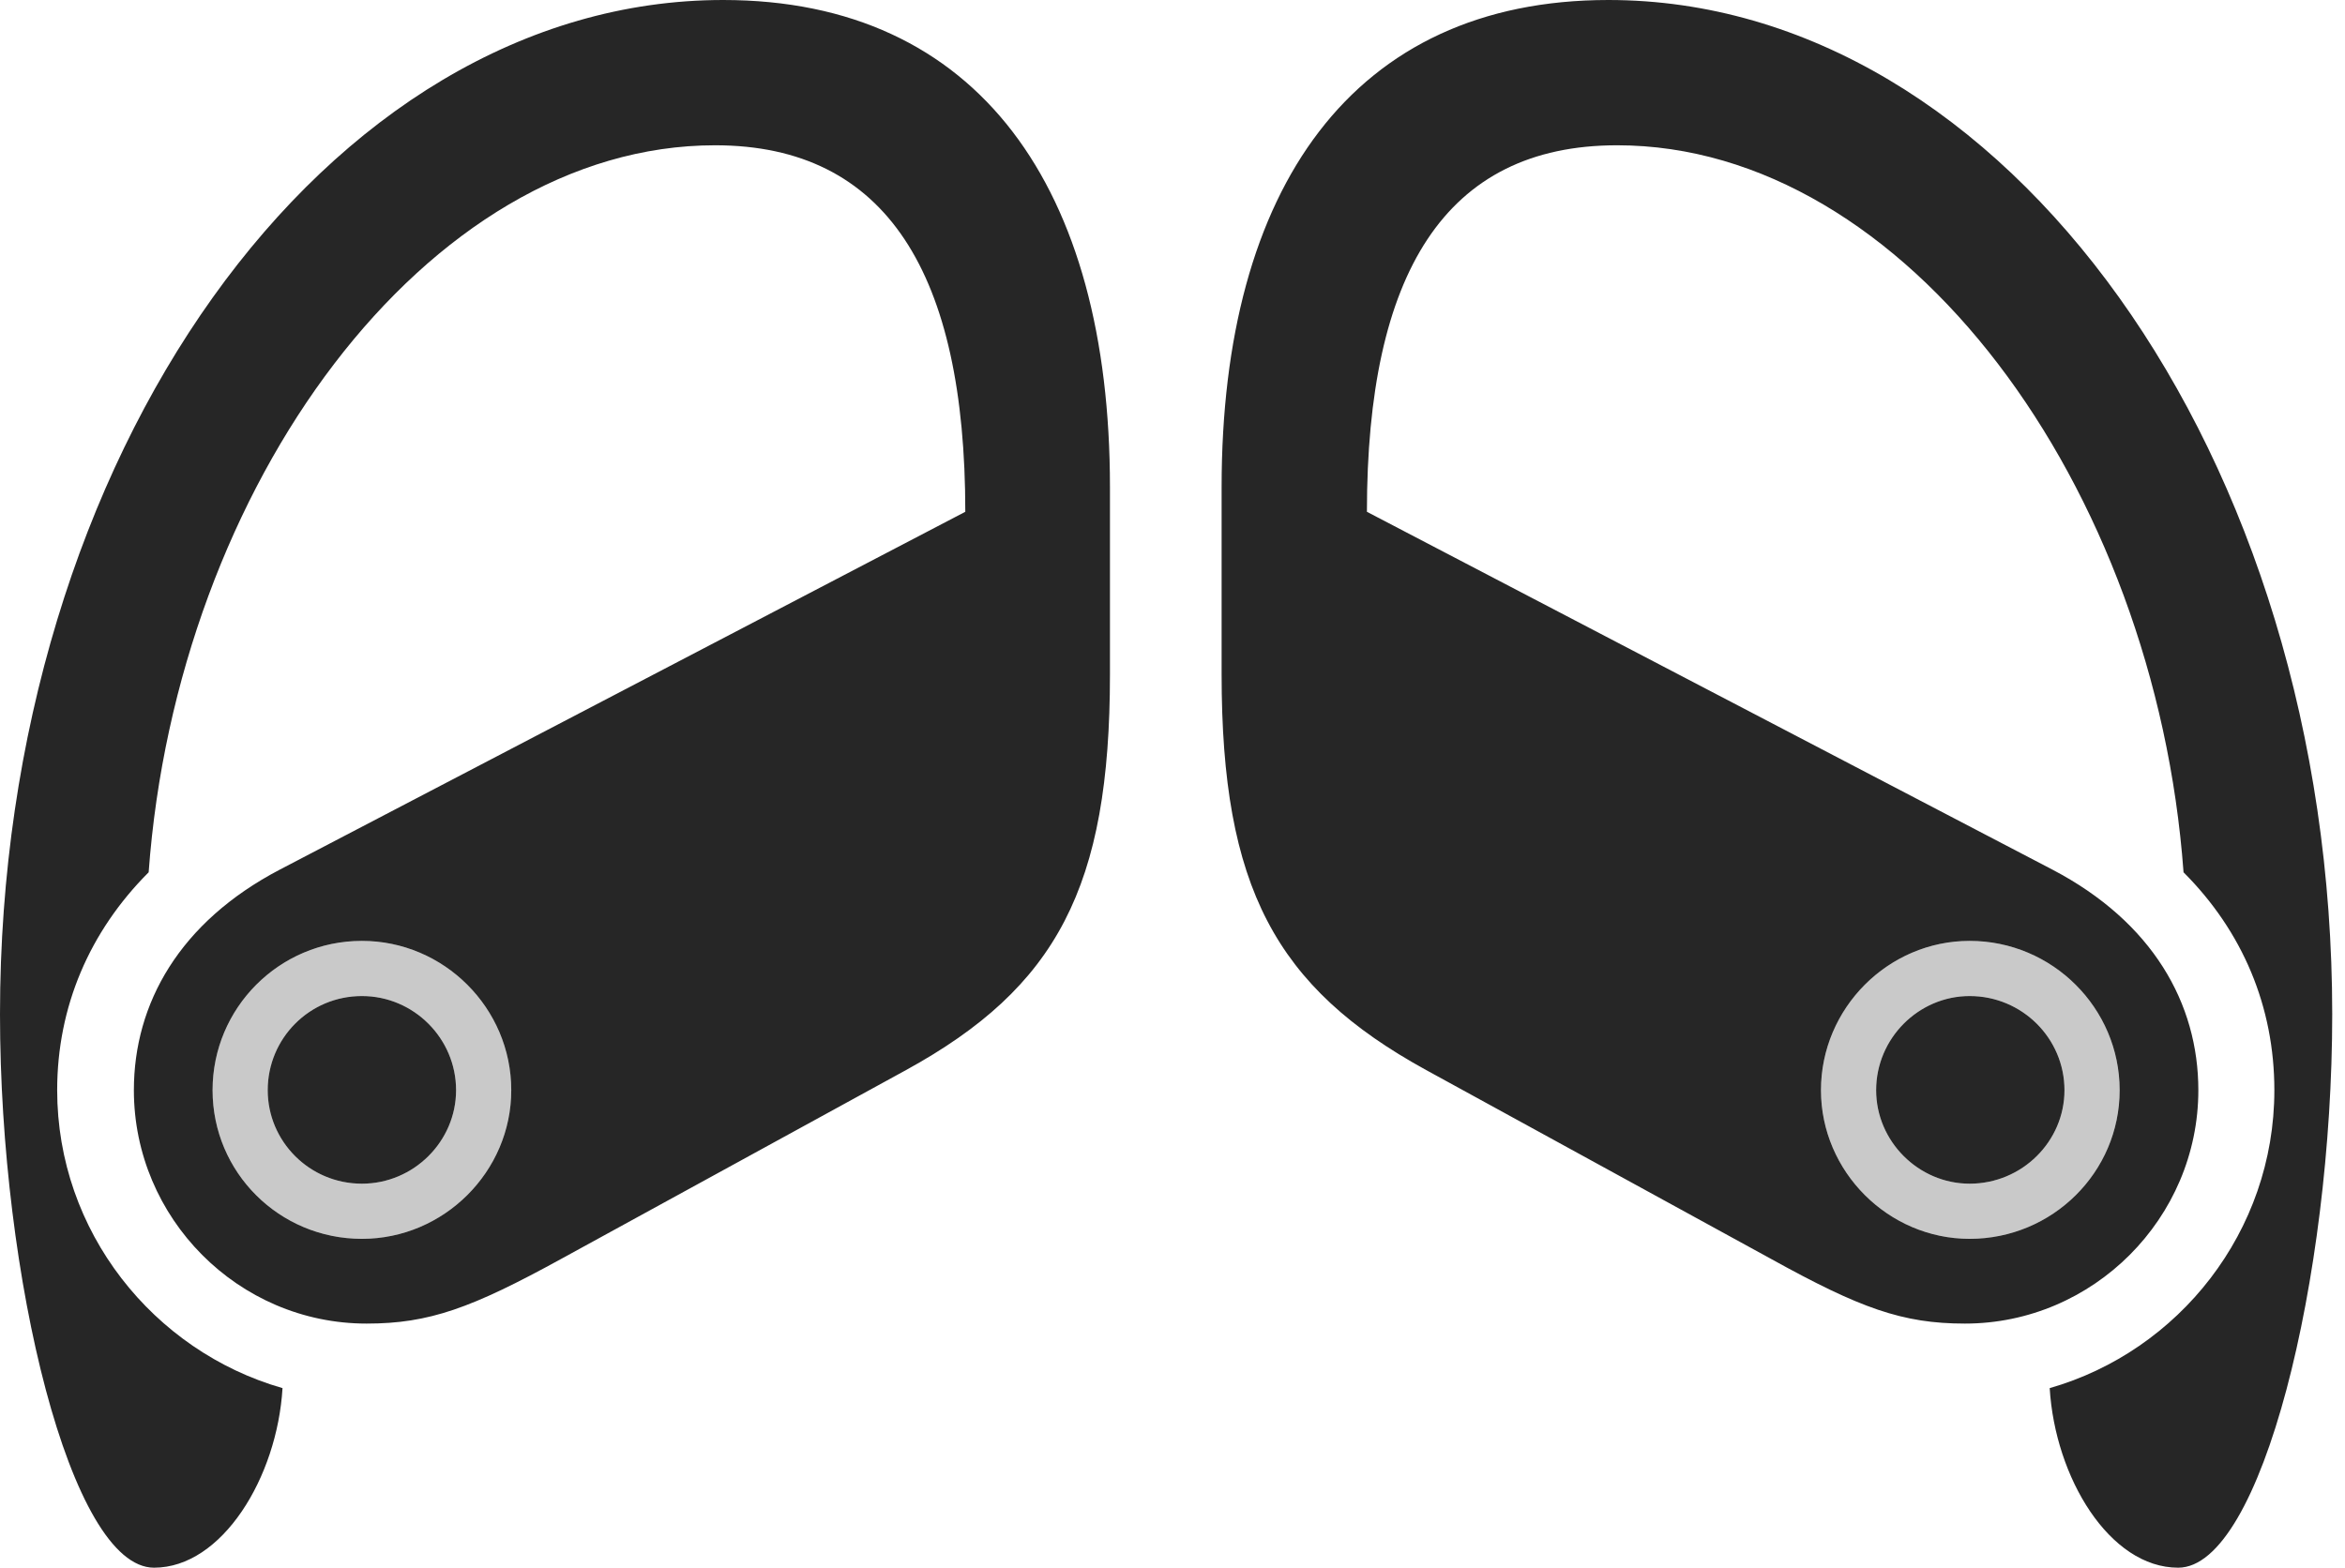
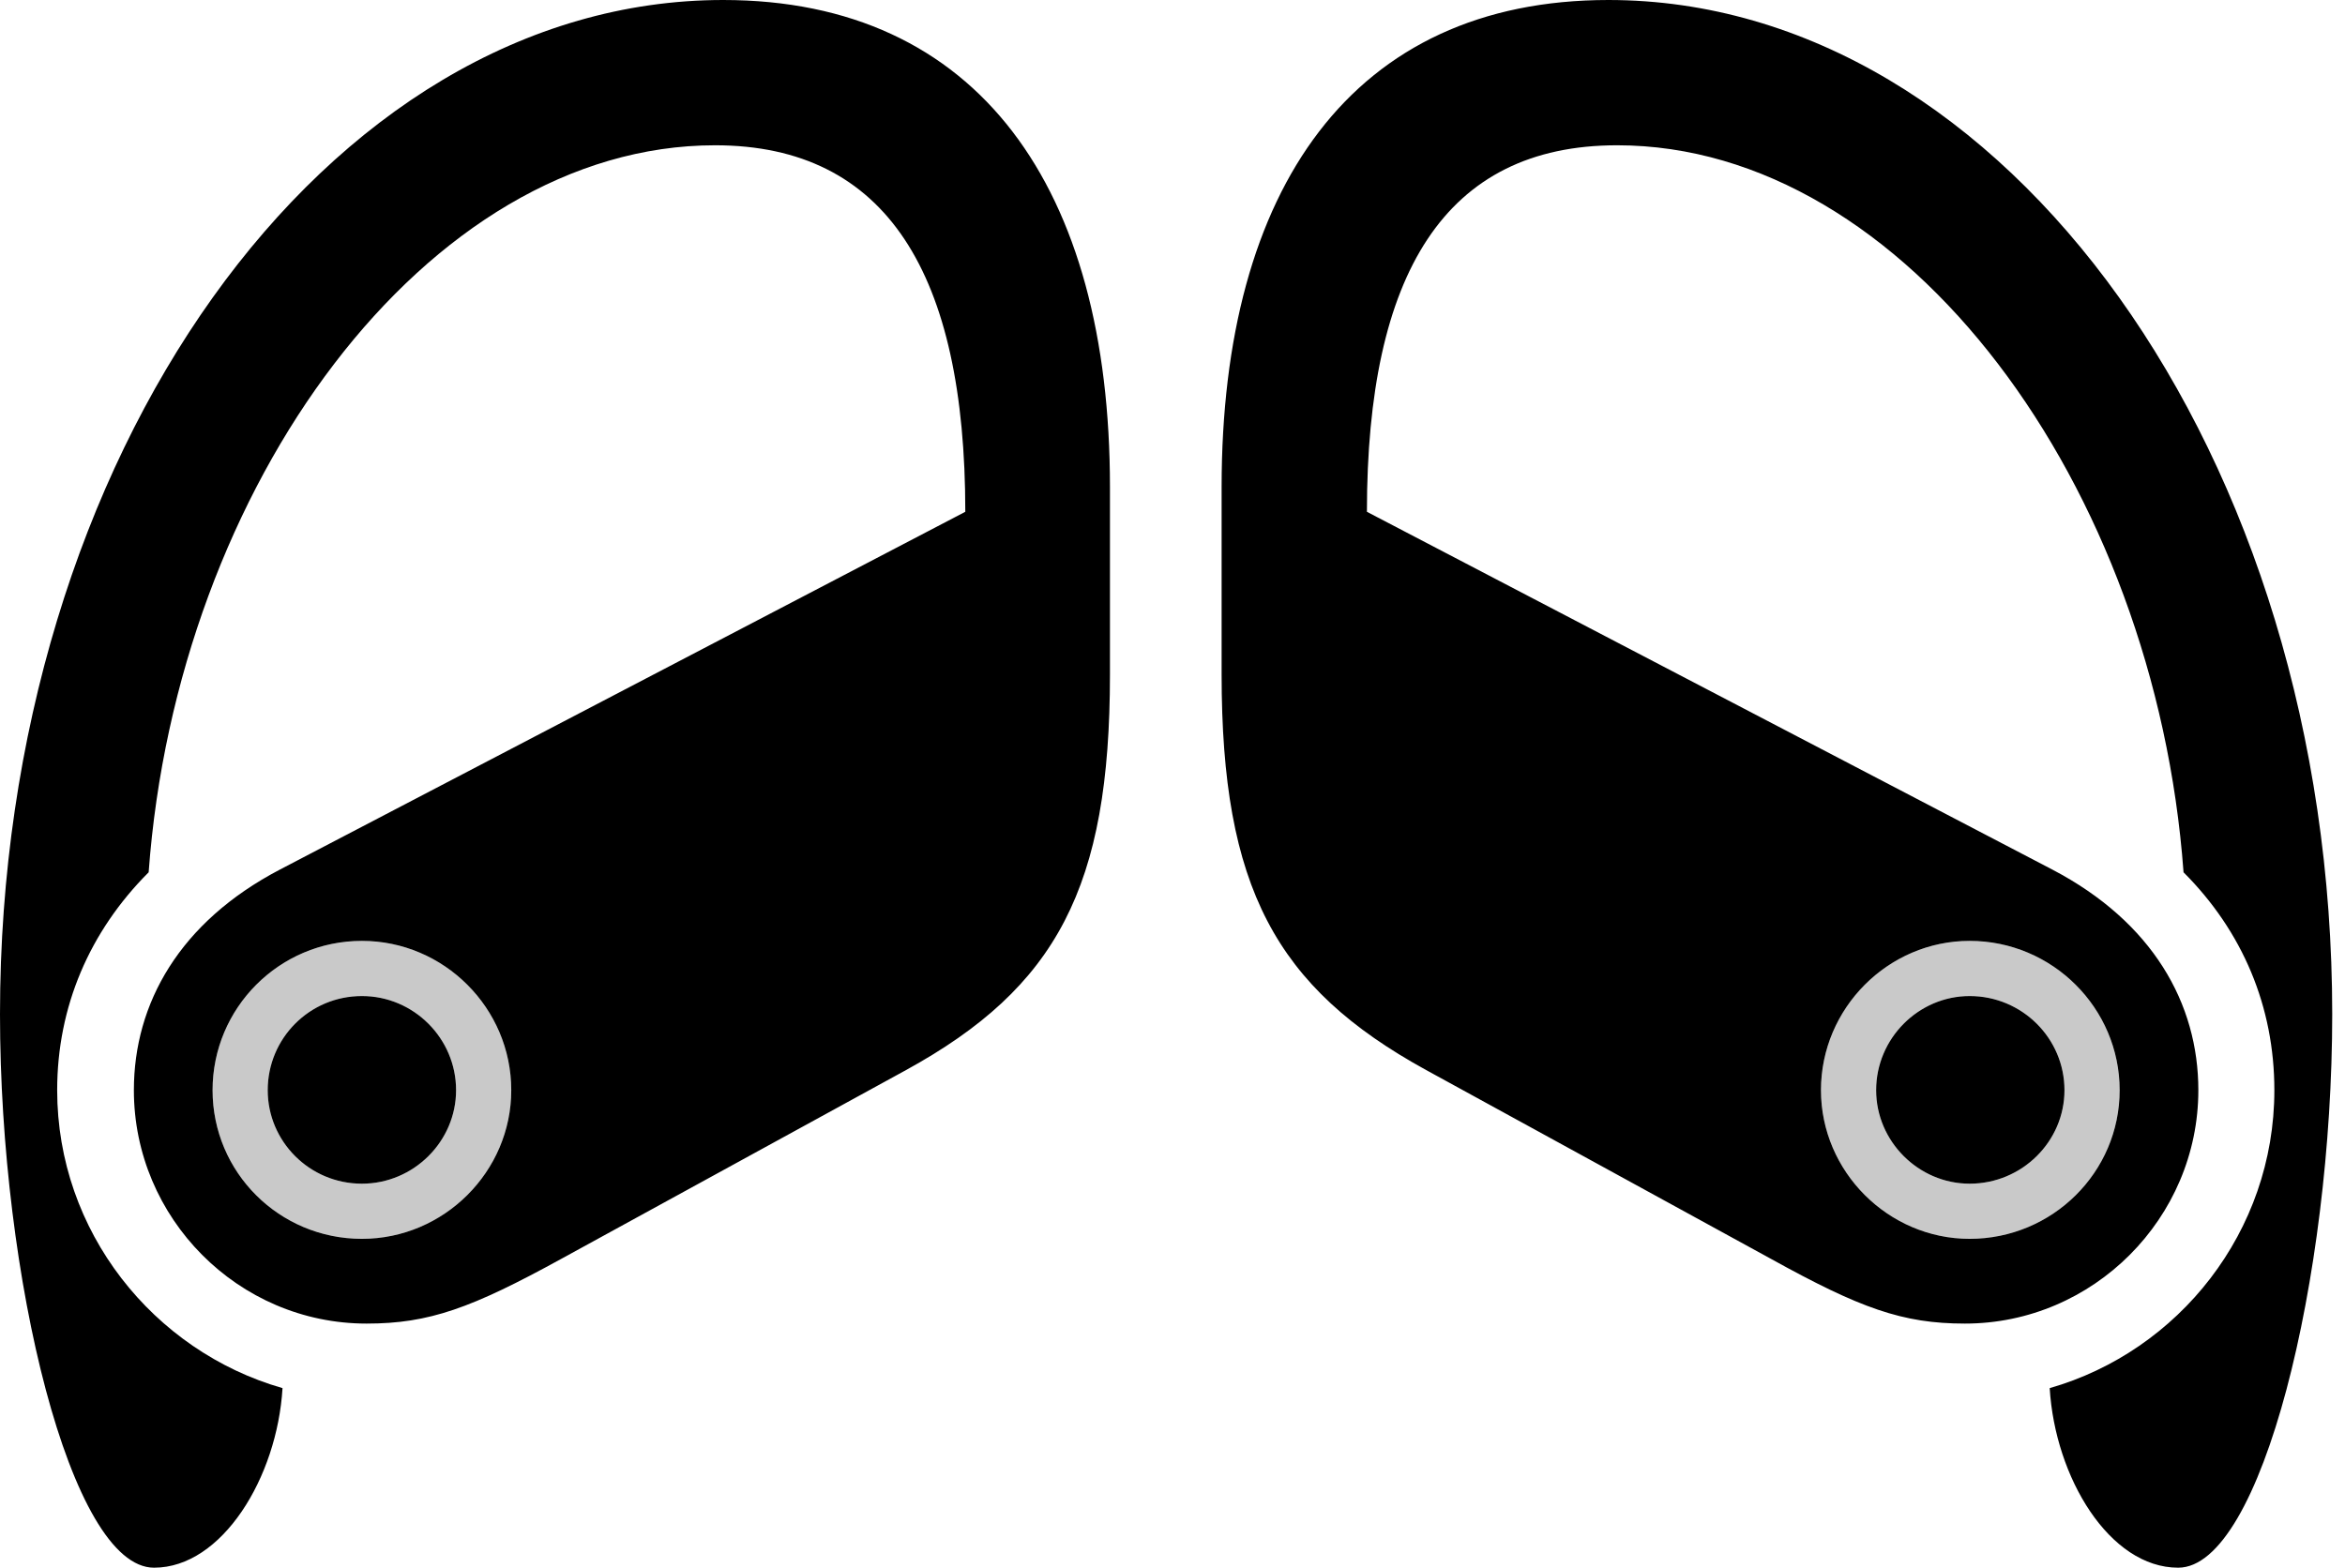
<svg xmlns="http://www.w3.org/2000/svg" version="1.1" width="68.086" height="45.527">
  <g>
    <rect height="45.527" opacity="0" width="68.086" x="0" y="0" />
-     <path d="M20.996 0C9.473 0 0 13.223 0 29.453C0 37.09 2.051 45.527 4.473 45.527C6.445 45.527 8.047 42.91 8.203 40.312C4.453 39.238 1.66 35.762 1.66 31.66C1.66 29.238 2.598 27.051 4.316 25.332C5.137 14.102 12.383 4.219 20.762 4.219C25.742 4.219 28.027 7.949 28.027 14.863L8.125 25.254C5.215 26.777 3.887 29.141 3.887 31.66C3.887 35.371 6.914 38.438 10.645 38.438C12.461 38.438 13.691 37.988 16.289 36.562L26.309 31.074C30.684 28.672 32.227 25.762 32.227 19.59L32.227 14.141C32.227 5.469 28.418 0 20.996 0ZM10.508 35.977C8.105 35.977 6.172 34.043 6.172 31.66C6.172 29.277 8.105 27.324 10.508 27.324C12.891 27.324 14.844 29.277 14.844 31.66C14.844 34.023 12.891 35.977 10.508 35.977ZM10.508 34.375C12.012 34.375 13.242 33.145 13.242 31.66C13.242 30.156 12.012 28.926 10.508 28.926C8.984 28.926 7.773 30.156 7.773 31.66C7.773 33.145 8.984 34.375 10.508 34.375ZM46.699 0C39.277 0 35.469 5.469 35.469 14.141L35.469 19.59C35.469 25.762 37.031 28.672 41.406 31.074L51.426 36.562C54.004 37.988 55.234 38.438 57.051 38.438C60.781 38.438 63.828 35.371 63.828 31.66C63.828 29.141 62.5 26.777 59.59 25.254L39.688 14.863C39.688 7.949 41.953 4.219 46.953 4.219C55.332 4.219 62.578 14.102 63.398 25.332C65.117 27.051 66.035 29.238 66.035 31.66C66.035 35.762 63.262 39.238 59.512 40.312C59.668 42.91 61.25 45.527 63.242 45.527C65.664 45.527 67.715 37.09 67.715 29.453C67.715 13.223 58.223 0 46.699 0ZM57.188 35.977C54.824 35.977 52.871 34.023 52.871 31.66C52.871 29.277 54.824 27.324 57.188 27.324C59.59 27.324 61.543 29.277 61.543 31.66C61.543 34.043 59.59 35.977 57.188 35.977ZM57.188 34.375C58.711 34.375 59.941 33.145 59.941 31.66C59.941 30.156 58.711 28.926 57.188 28.926C55.703 28.926 54.473 30.156 54.473 31.66C54.473 33.145 55.703 34.375 57.188 34.375Z" fill="#000000" fill-opacity="0.85" />
+     <path d="M20.996 0C9.473 0 0 13.223 0 29.453C0 37.09 2.051 45.527 4.473 45.527C6.445 45.527 8.047 42.91 8.203 40.312C4.453 39.238 1.66 35.762 1.66 31.66C1.66 29.238 2.598 27.051 4.316 25.332C5.137 14.102 12.383 4.219 20.762 4.219C25.742 4.219 28.027 7.949 28.027 14.863L8.125 25.254C5.215 26.777 3.887 29.141 3.887 31.66C3.887 35.371 6.914 38.438 10.645 38.438C12.461 38.438 13.691 37.988 16.289 36.562L26.309 31.074C30.684 28.672 32.227 25.762 32.227 19.59L32.227 14.141C32.227 5.469 28.418 0 20.996 0ZM10.508 35.977C8.105 35.977 6.172 34.043 6.172 31.66C6.172 29.277 8.105 27.324 10.508 27.324C12.891 27.324 14.844 29.277 14.844 31.66C14.844 34.023 12.891 35.977 10.508 35.977ZM10.508 34.375C12.012 34.375 13.242 33.145 13.242 31.66C13.242 30.156 12.012 28.926 10.508 28.926C8.984 28.926 7.773 30.156 7.773 31.66C7.773 33.145 8.984 34.375 10.508 34.375ZM46.699 0C39.277 0 35.469 5.469 35.469 14.141L35.469 19.59C35.469 25.762 37.031 28.672 41.406 31.074L51.426 36.562C54.004 37.988 55.234 38.438 57.051 38.438C60.781 38.438 63.828 35.371 63.828 31.66C63.828 29.141 62.5 26.777 59.59 25.254L39.688 14.863C39.688 7.949 41.953 4.219 46.953 4.219C55.332 4.219 62.578 14.102 63.398 25.332C65.117 27.051 66.035 29.238 66.035 31.66C66.035 35.762 63.262 39.238 59.512 40.312C59.668 42.91 61.25 45.527 63.242 45.527C65.664 45.527 67.715 37.09 67.715 29.453C67.715 13.223 58.223 0 46.699 0ZM57.188 35.977C54.824 35.977 52.871 34.023 52.871 31.66C52.871 29.277 54.824 27.324 57.188 27.324C59.59 27.324 61.543 29.277 61.543 31.66C61.543 34.043 59.59 35.977 57.188 35.977ZM57.188 34.375C58.711 34.375 59.941 33.145 59.941 31.66C59.941 30.156 58.711 28.926 57.188 28.926C55.703 28.926 54.473 30.156 54.473 31.66C54.473 33.145 55.703 34.375 57.188 34.375Z" fill="#000000" fill-opacity="1" />
    <path d="M10.508 35.977C8.105 35.977 6.172 34.043 6.172 31.66C6.172 29.277 8.105 27.324 10.508 27.324C12.891 27.324 14.844 29.277 14.844 31.66C14.844 34.023 12.891 35.977 10.508 35.977ZM10.508 34.375C12.012 34.375 13.242 33.145 13.242 31.66C13.242 30.156 12.012 28.926 10.508 28.926C8.984 28.926 7.773 30.156 7.773 31.66C7.773 33.145 8.984 34.375 10.508 34.375ZM57.188 35.977C54.824 35.977 52.871 34.023 52.871 31.66C52.871 29.277 54.824 27.324 57.188 27.324C59.59 27.324 61.543 29.277 61.543 31.66C61.543 34.043 59.59 35.977 57.188 35.977ZM57.188 34.375C58.711 34.375 59.941 33.145 59.941 31.66C59.941 30.156 58.711 28.926 57.188 28.926C55.703 28.926 54.473 30.156 54.473 31.66C54.473 33.145 55.703 34.375 57.188 34.375Z" fill="#000000" fill-opacity="0.212" />
  </g>
</svg>
